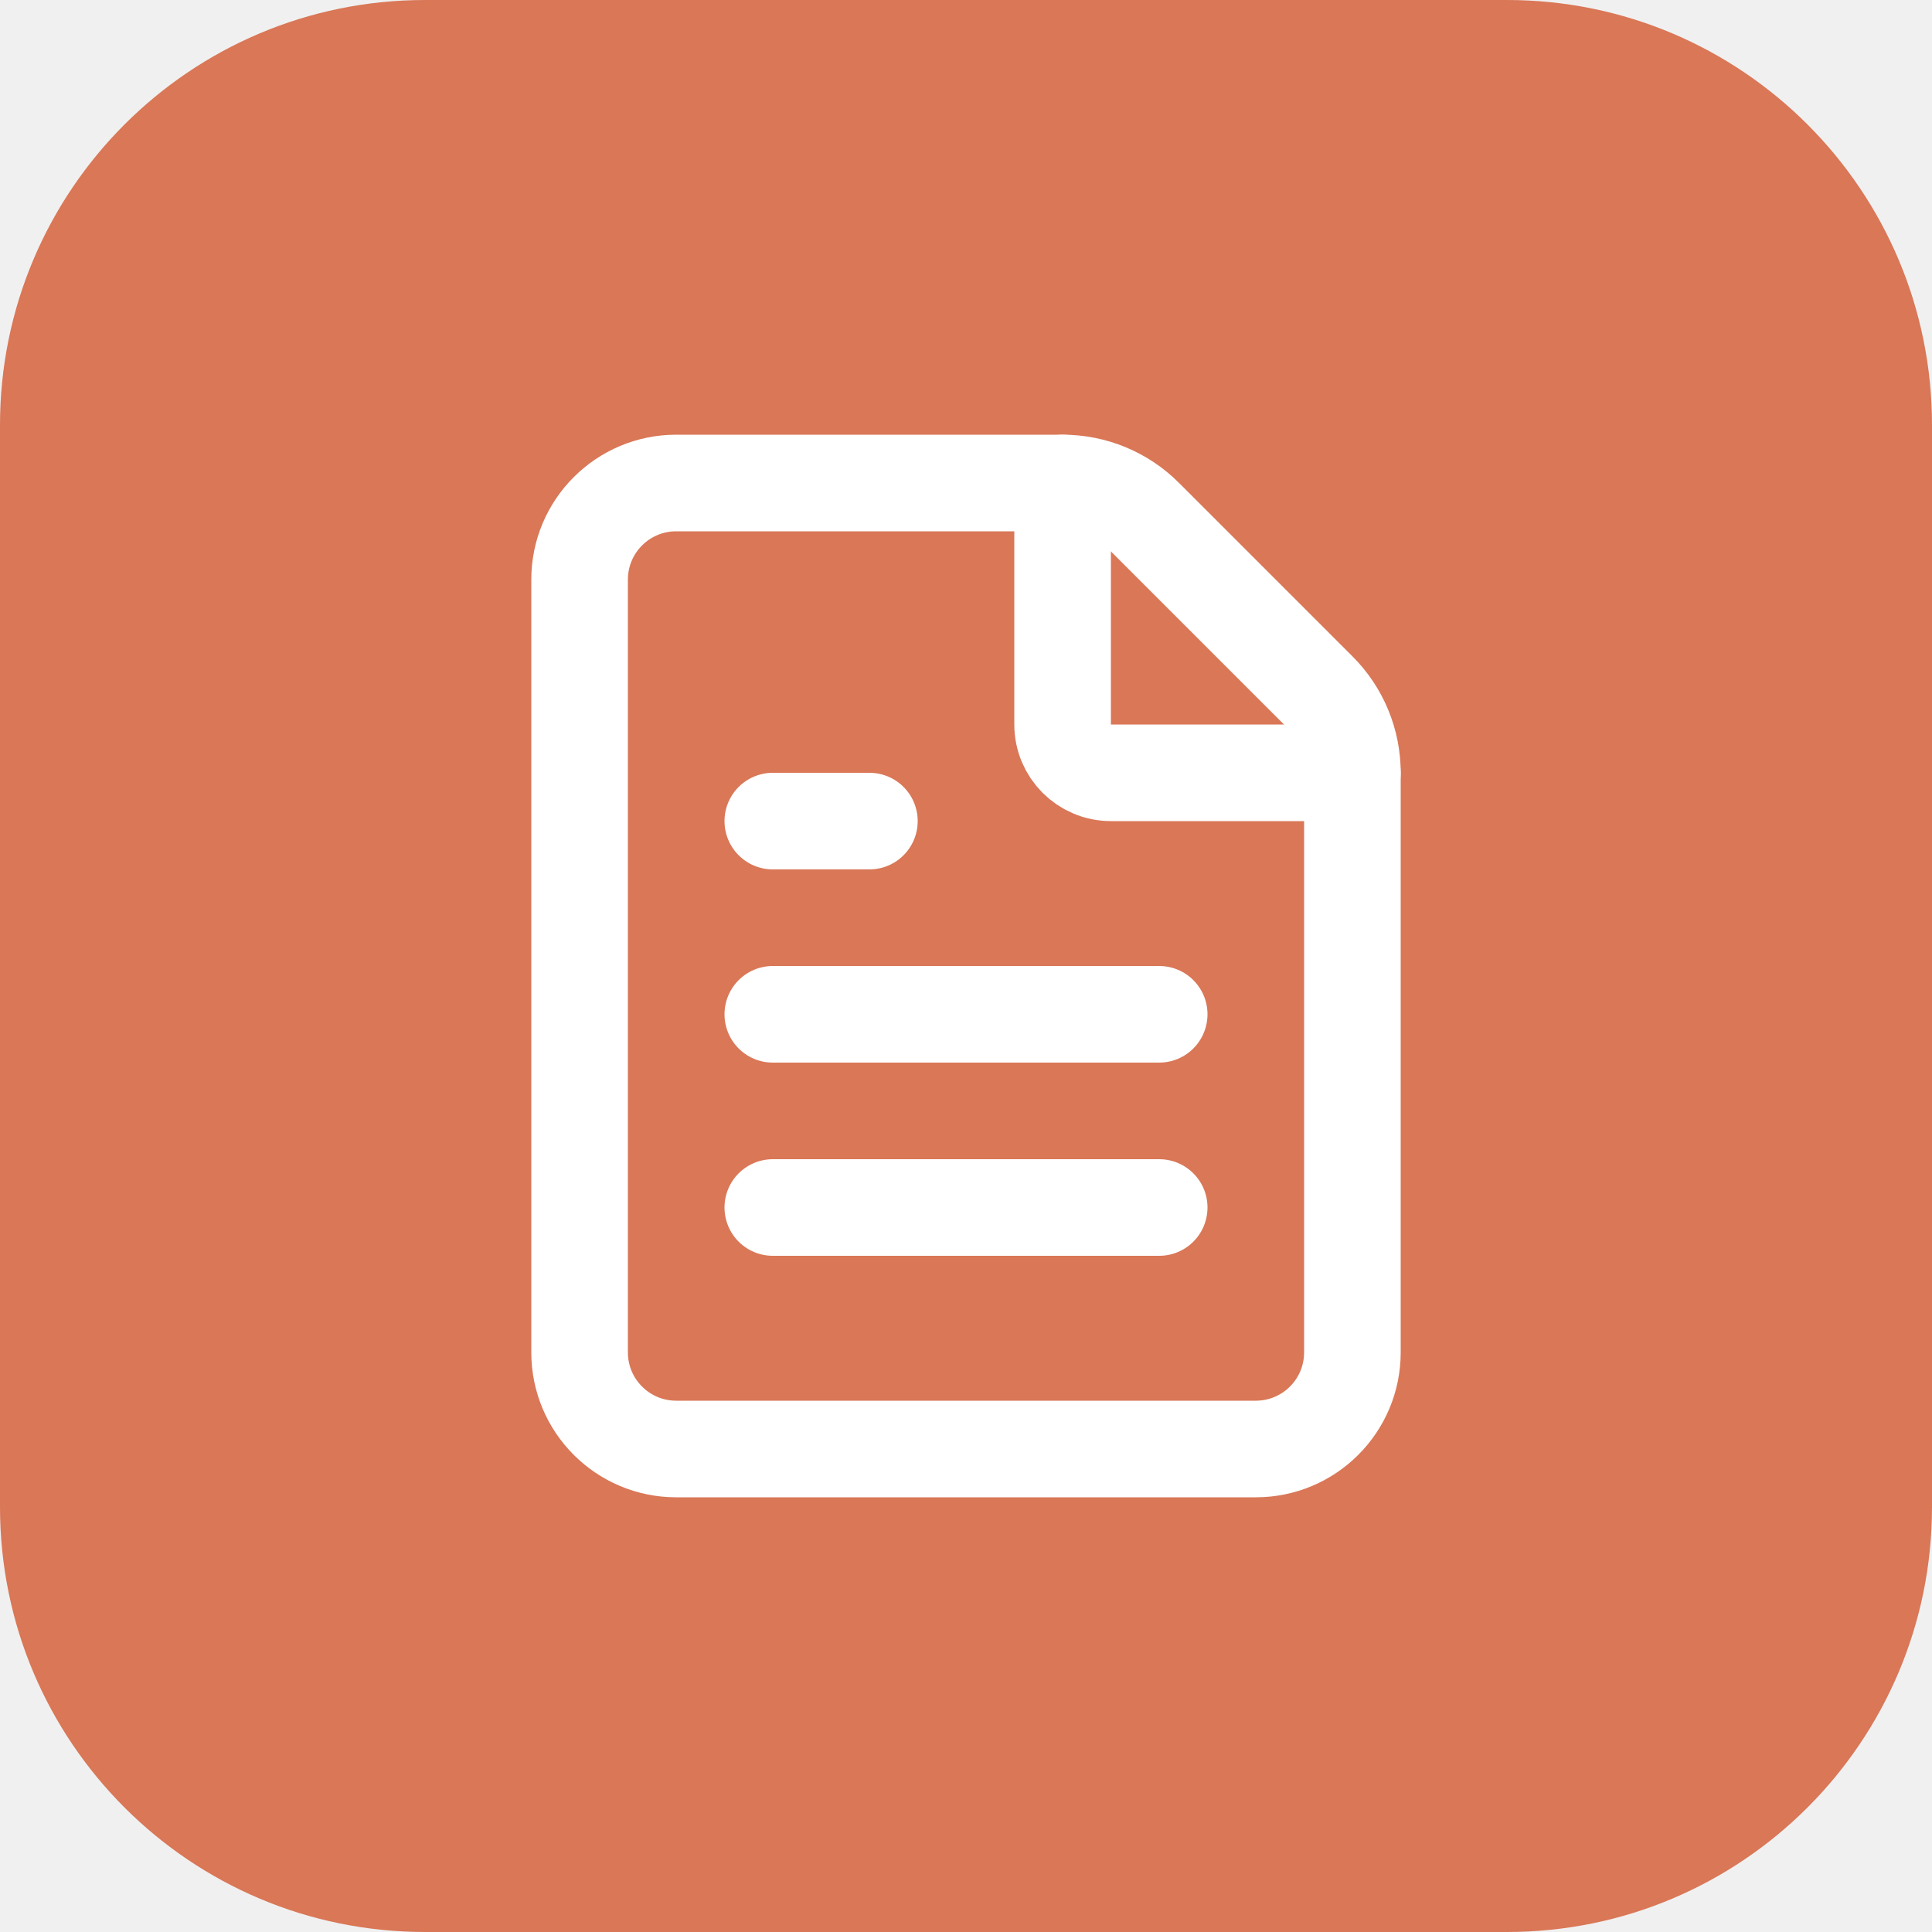
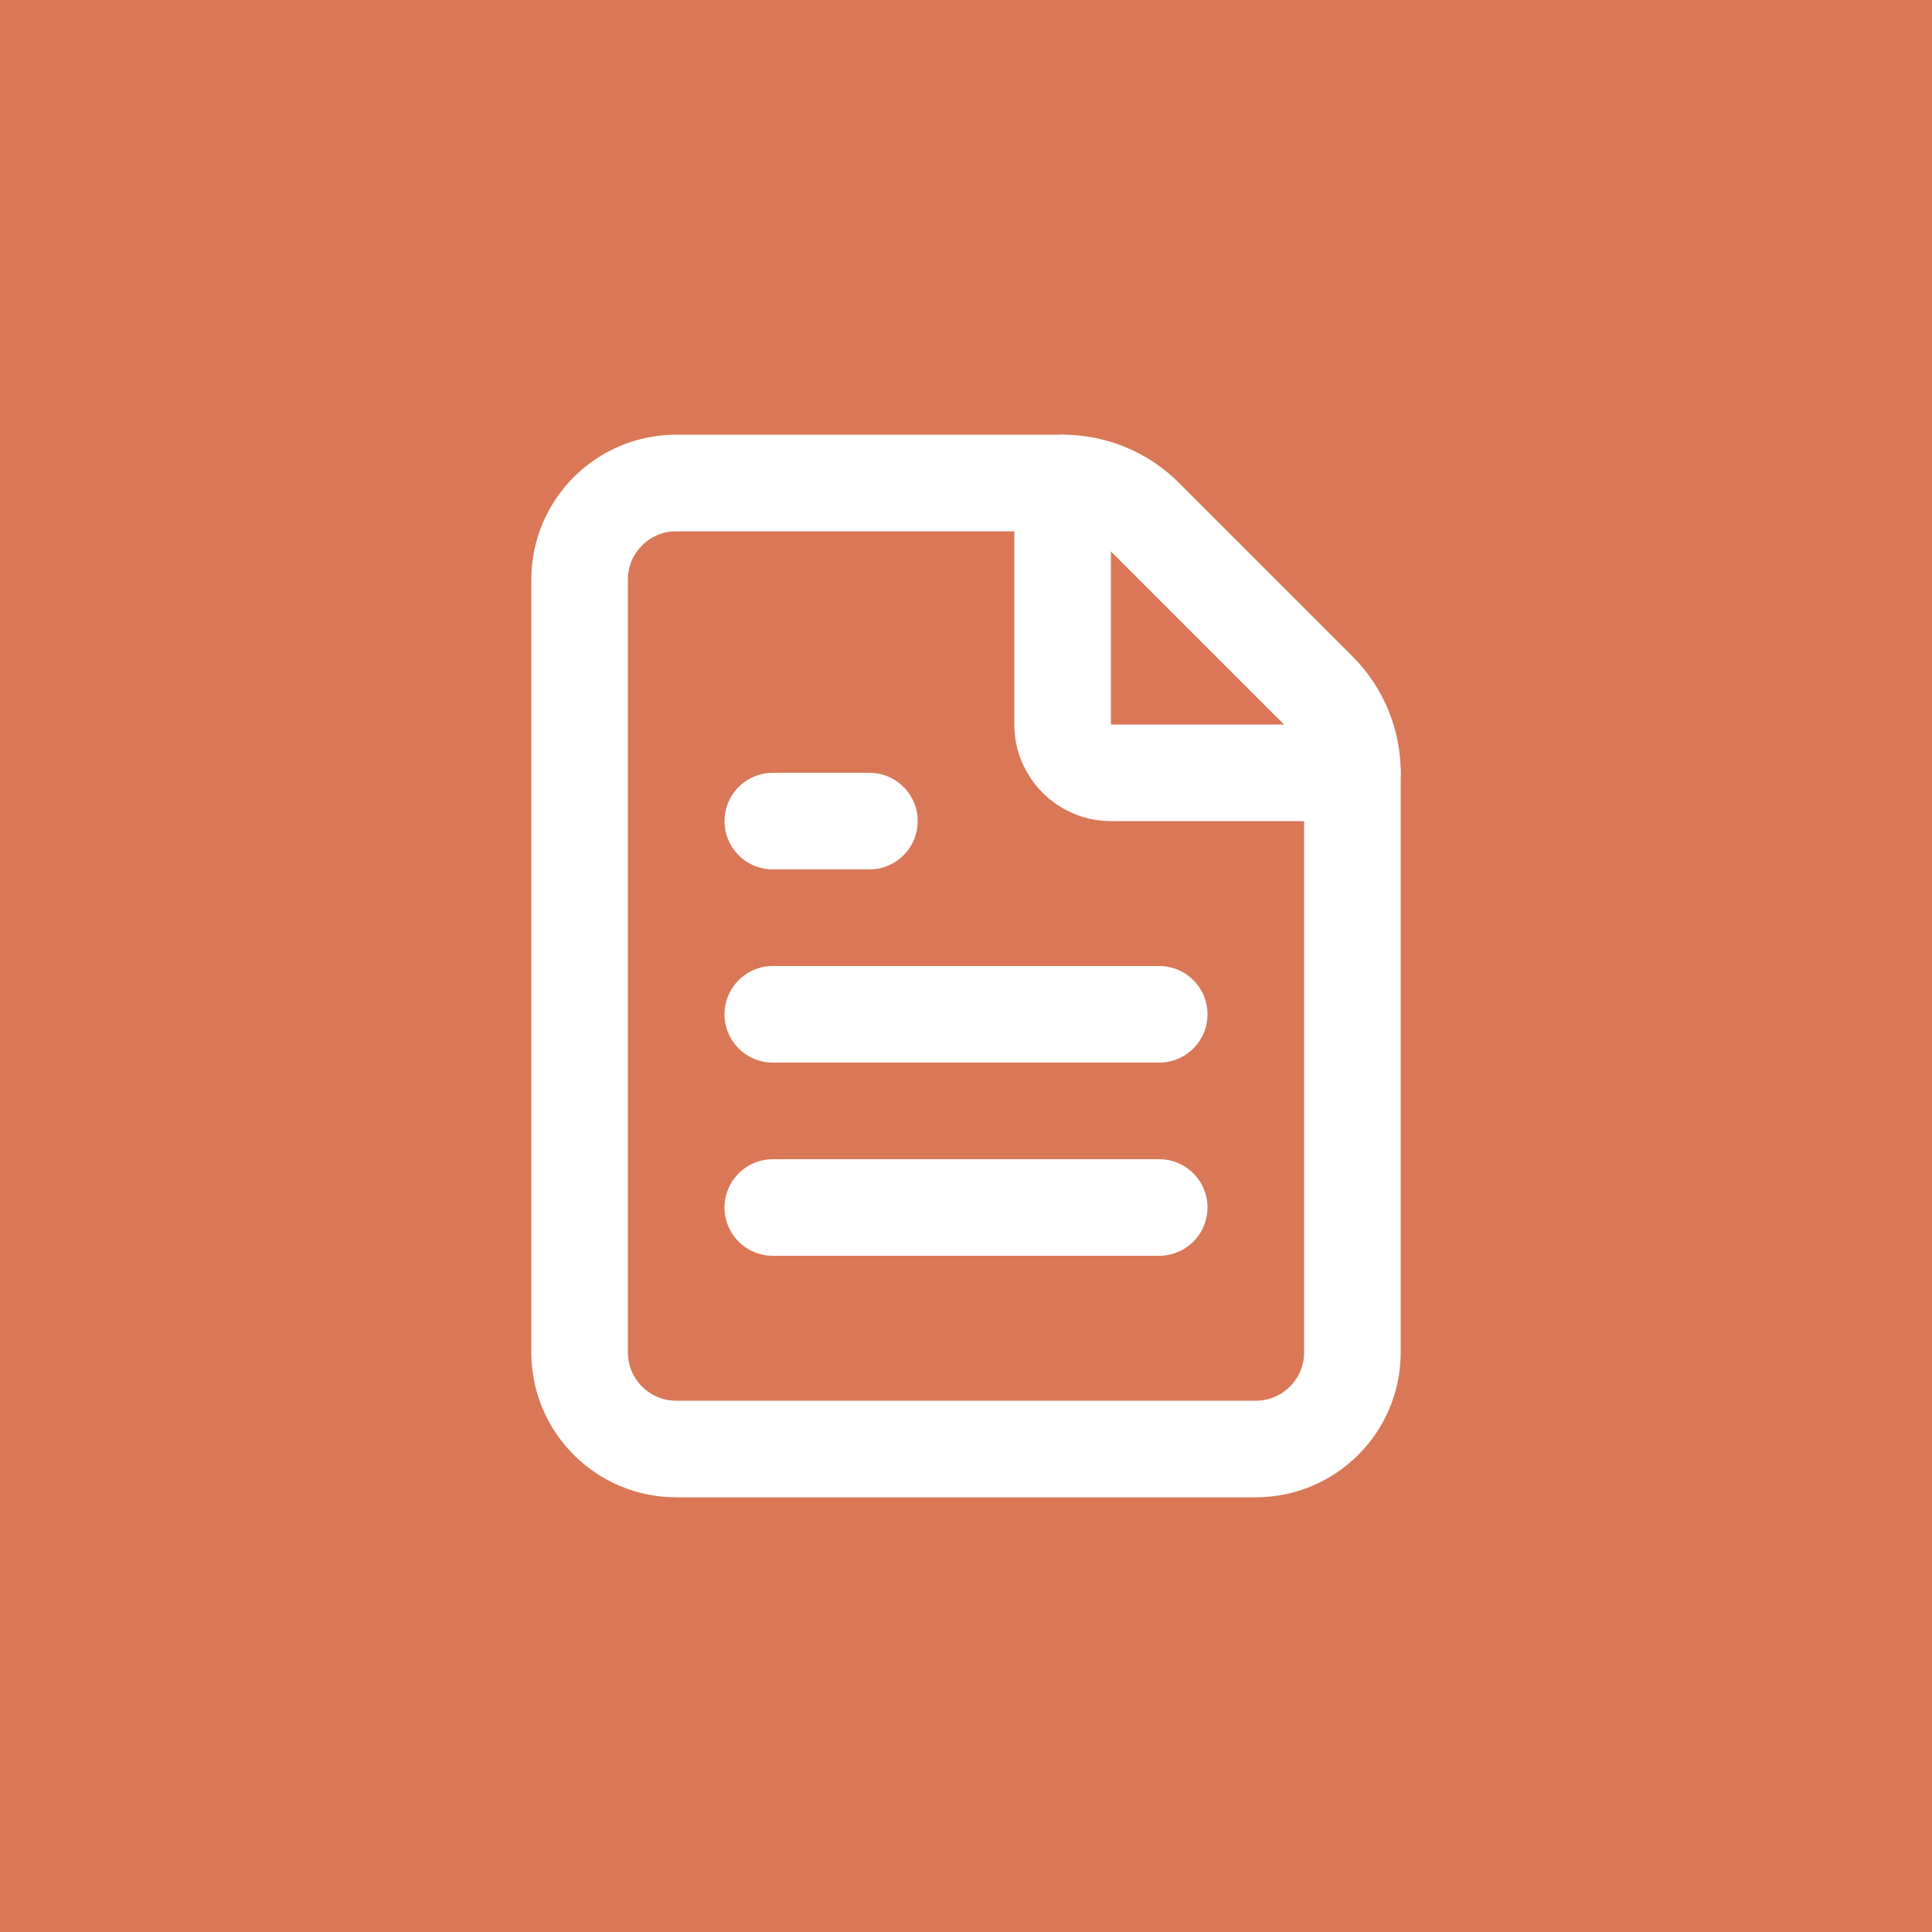
<svg xmlns="http://www.w3.org/2000/svg" width="512" height="512" viewBox="0 0 100 100">
-   <rect x="0" y="0" width="100" height="100" rx="22" fill="#d97757" />
+   <rect x="0" y="0" width="100" height="100" rx="0" fill="#d97757" />
  <g transform="translate(20 20) scale(2.5)" fill="none" stroke="#ffffff" stroke-width="2" stroke-linecap="round" stroke-linejoin="round">
    <path d="M6 22a2 2 0 0 1-2-2V4a2 2 0 0 1 2-2h8a2.4 2.4 0 0 1 1.704.706l3.588 3.588A2.4 2.4 0 0 1 20 8v12a2 2 0 0 1-2 2z" />
    <path d="M14 2v5a1 1 0 0 0 1 1h5" />
    <path d="M10 9H8" />
    <path d="M16 13H8" />
    <path d="M16 17H8" />
  </g>
</svg>
